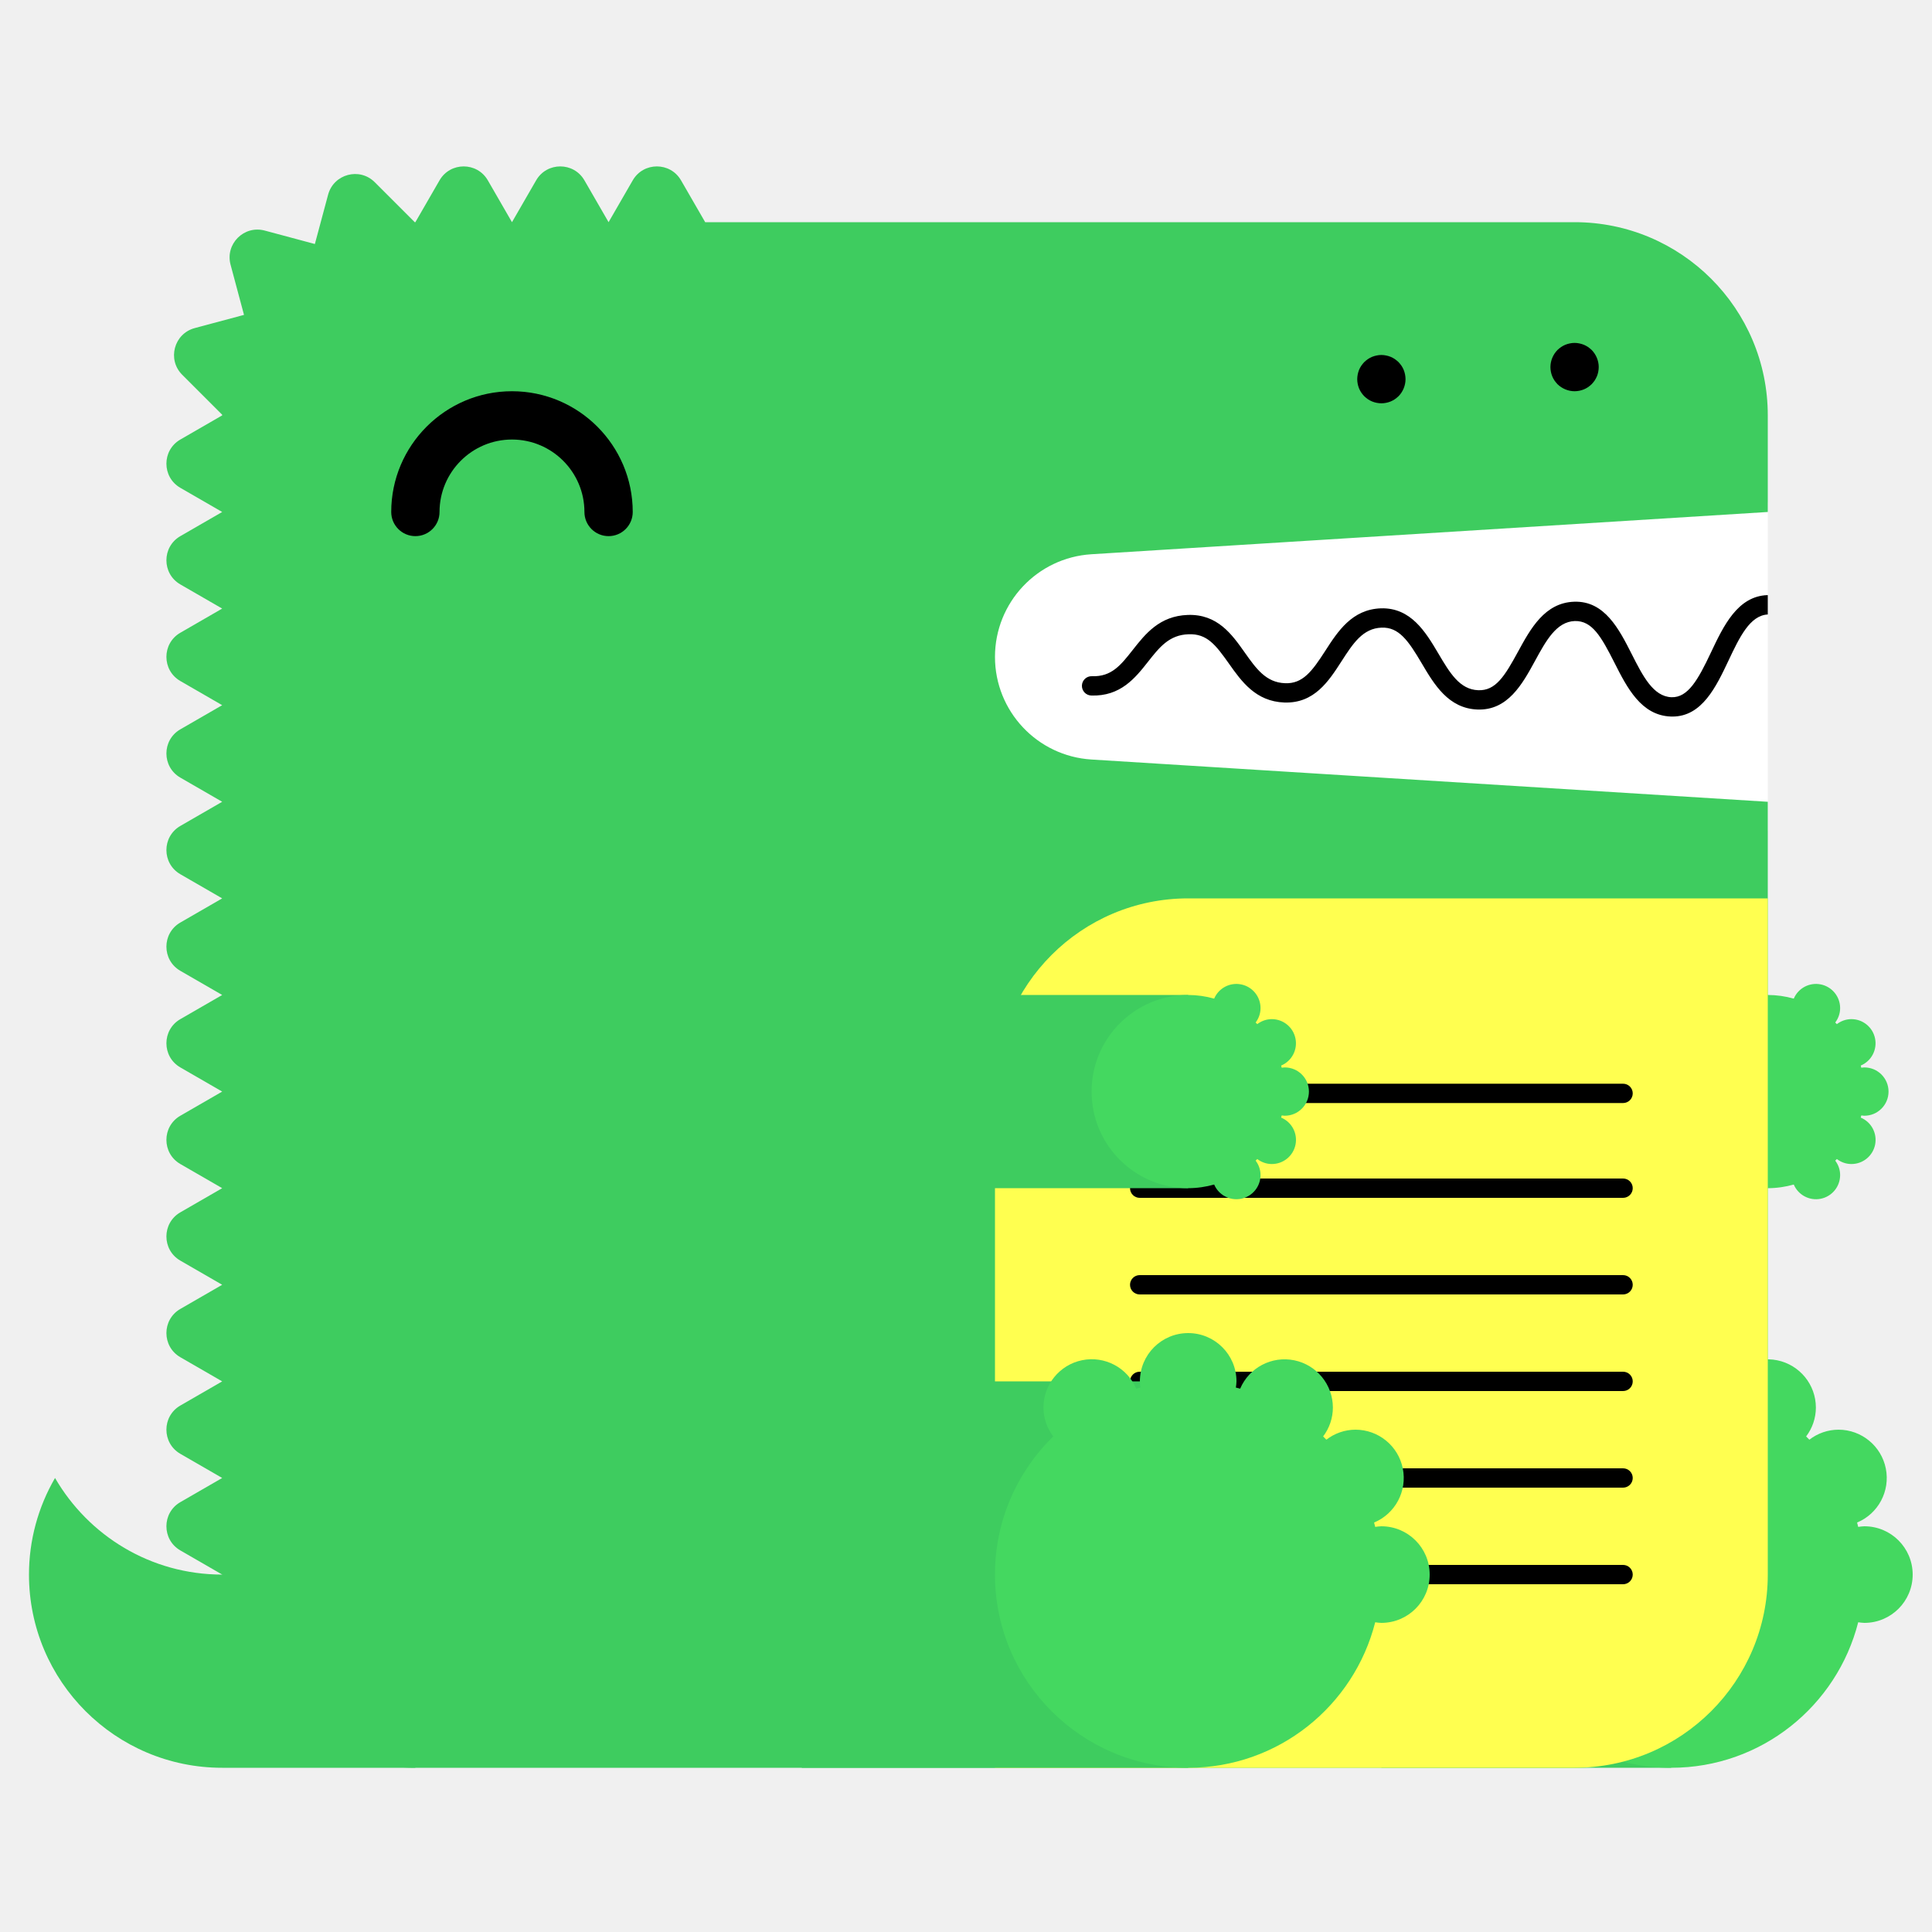
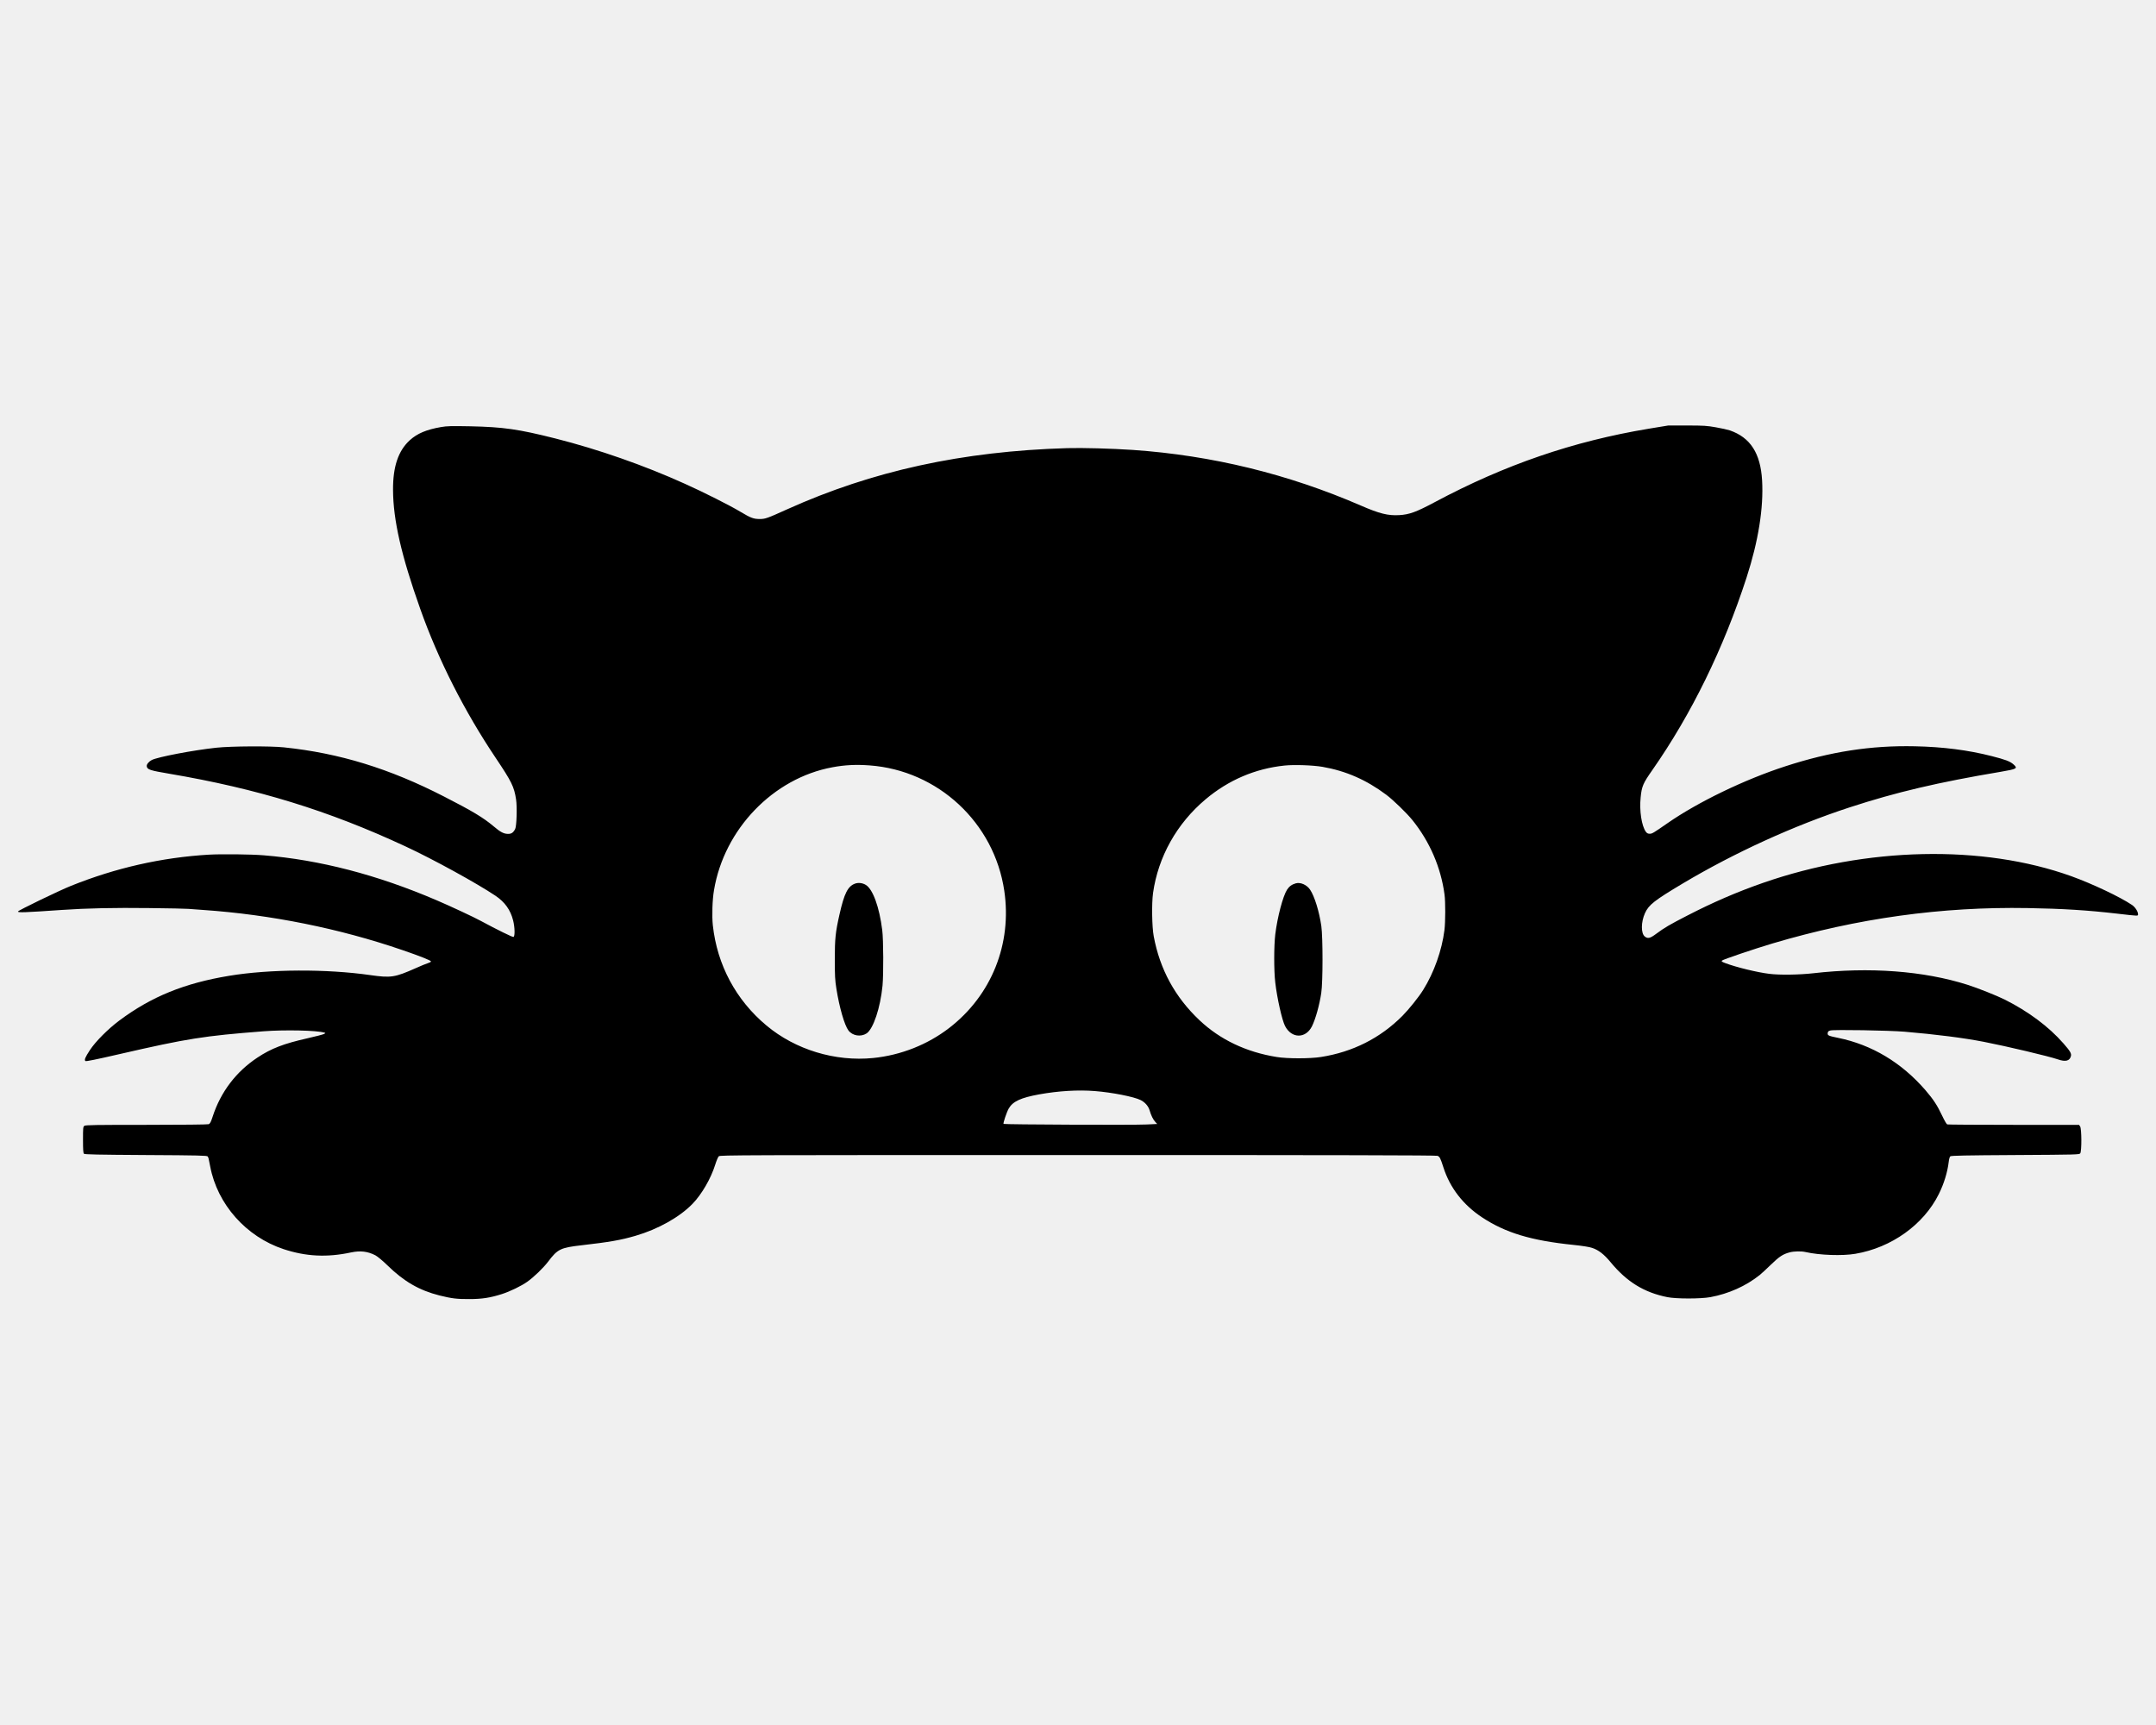
- <svg xmlns="http://www.w3.org/2000/svg" width="200" height="200" viewBox="0 0 200 200">
-   <g fill="none" fill-rule="evenodd">
-     <path fill="#FFF" d="M99 52h84v34H99z" />
-     <path d="M23 163c-7.398 0-13.843-4.027-17.303-10A19.886 19.886 0 0 0 3 163c0 11.046 8.954 20 20 20h20v-20H23z" fill="#3ECC5F" />
-     <path d="M112.98 57.376L183 53V43c0-11.046-8.954-20-20-20H73l-2.5-4.33c-1.112-1.925-3.889-1.925-5 0L63 23l-2.5-4.33c-1.111-1.925-3.889-1.925-5 0L53 23l-2.5-4.33c-1.111-1.925-3.889-1.925-5 0L43 23c-.022 0-.042.003-.065.003l-4.142-4.141c-1.57-1.571-4.252-.853-4.828 1.294l-1.369 5.104-5.192-1.392c-2.148-.575-4.111 1.389-3.535 3.536l1.39 5.193-5.102 1.367c-2.148.576-2.867 3.259-1.296 4.83l4.142 4.142c0 .021-.003.042-.003.064l-4.33 2.5c-1.925 1.111-1.925 3.889 0 5L23 53l-4.33 2.5c-1.925 1.111-1.925 3.889 0 5L23 63l-4.33 2.5c-1.925 1.111-1.925 3.889 0 5L23 73l-4.33 2.5c-1.925 1.111-1.925 3.889 0 5L23 83l-4.33 2.5c-1.925 1.111-1.925 3.889 0 5L23 93l-4.33 2.5c-1.925 1.111-1.925 3.889 0 5L23 103l-4.33 2.5c-1.925 1.111-1.925 3.889 0 5L23 113l-4.33 2.5c-1.925 1.111-1.925 3.889 0 5L23 123l-4.33 2.5c-1.925 1.111-1.925 3.889 0 5L23 133l-4.33 2.5c-1.925 1.111-1.925 3.889 0 5L23 143l-4.33 2.5c-1.925 1.111-1.925 3.889 0 5L23 153l-4.33 2.5c-1.925 1.111-1.925 3.889 0 5L23 163c0 11.046 8.954 20 20 20h120c11.046 0 20-8.954 20-20V83l-70.02-4.376A10.645 10.645 0 0 1 103 68c0-5.621 4.37-10.273 9.98-10.624" fill="#3ECC5F" />
-     <path fill="#3ECC5F" d="M143 183h30v-40h-30z" />
-     <path d="M193 158c-.219 0-.428.037-.639.064-.038-.15-.074-.301-.116-.451A5 5 0 0 0 190.32 148a4.96 4.96 0 0 0-3.016 1.036 26.531 26.531 0 0 0-.335-.336 4.955 4.955 0 0 0 1.011-2.987 5 5 0 0 0-9.599-1.959c-.148-.042-.297-.077-.445-.115.027-.211.064-.42.064-.639a5 5 0 0 0-5-5 5 5 0 0 0-5 5c0 .219.037.428.064.639-.148.038-.297.073-.445.115a4.998 4.998 0 0 0-9.599 1.959c0 1.125.384 2.151 1.011 2.987-3.717 3.632-6.031 8.693-6.031 14.3 0 11.046 8.954 20 20 20 9.339 0 17.16-6.41 19.361-15.064.211.027.42.064.639.064a5 5 0 0 0 5-5 5 5 0 0 0-5-5" fill="#44D860" />
-     <path fill="#3ECC5F" d="M153 123h30v-20h-30z" />
-     <path d="M193 115.5a2.5 2.5 0 1 0 0-5c-.109 0-.214.019-.319.032-.02-.075-.037-.15-.058-.225a2.501 2.501 0 0 0-.963-4.807c-.569 0-1.088.197-1.508.518a6.653 6.653 0 0 0-.168-.168c.314-.417.506-.931.506-1.494a2.5 2.5 0 0 0-4.8-.979A9.987 9.987 0 0 0 183 103c-5.522 0-10 4.478-10 10s4.478 10 10 10c.934 0 1.833-.138 2.69-.377a2.5 2.5 0 0 0 4.8-.979c0-.563-.192-1.077-.506-1.494.057-.055.113-.111.168-.168.42.321.939.518 1.508.518a2.5 2.5 0 0 0 .963-4.807c.021-.074.038-.15.058-.225.105.013.21.032.319.032" fill="#44D860" />
-     <path d="M63 55.5a2.5 2.5 0 0 1-2.5-2.5c0-4.136-3.364-7.5-7.5-7.5s-7.5 3.364-7.5 7.5a2.5 2.5 0 1 1-5 0c0-6.893 5.607-12.5 12.5-12.5S65.5 46.107 65.5 53a2.5 2.5 0 0 1-2.5 2.5" fill="#000" />
-     <path d="M103 183h60c11.046 0 20-8.954 20-20V93h-60c-11.046 0-20 8.954-20 20v70z" fill="#FFFF50" />
-     <path d="M168.02 124h-50.04a1 1 0 1 1 0-2h50.04a1 1 0 1 1 0 2m0 20h-50.04a1 1 0 1 1 0-2h50.04a1 1 0 1 1 0 2m0 20h-50.04a1 1 0 1 1 0-2h50.04a1 1 0 1 1 0 2m0-49.814h-50.04a1 1 0 1 1 0-2h50.04a1 1 0 1 1 0 2m0 19.814h-50.04a1 1 0 1 1 0-2h50.04a1 1 0 1 1 0 2m0 20h-50.04a1 1 0 1 1 0-2h50.04a1 1 0 1 1 0 2M183 61.611c-.012 0-.022-.006-.034-.005-3.09.105-4.552 3.196-5.842 5.923-1.346 2.85-2.387 4.703-4.093 4.647-1.889-.068-2.969-2.202-4.113-4.46-1.314-2.594-2.814-5.536-5.963-5.426-3.046.104-4.513 2.794-5.807 5.167-1.377 2.528-2.314 4.065-4.121 3.994-1.927-.07-2.951-1.805-4.136-3.813-1.321-2.236-2.848-4.75-5.936-4.664-2.994.103-4.465 2.385-5.763 4.4-1.373 2.13-2.335 3.428-4.165 3.351-1.973-.07-2.992-1.51-4.171-3.177-1.324-1.873-2.816-3.993-5.895-3.89-2.928.1-4.399 1.97-5.696 3.618-1.232 1.564-2.194 2.802-4.229 2.724a1 1 0 0 0-.072 2c3.017.101 4.545-1.8 5.872-3.487 1.177-1.496 2.193-2.787 4.193-2.855 1.926-.082 2.829 1.115 4.195 3.045 1.297 1.834 2.769 3.914 5.731 4.021 3.103.104 4.596-2.215 5.918-4.267 1.182-1.834 2.202-3.417 4.15-3.484 1.793-.067 2.769 1.35 4.145 3.681 1.297 2.197 2.766 4.686 5.787 4.796 3.125.108 4.634-2.62 5.949-5.035 1.139-2.088 2.214-4.06 4.119-4.126 1.793-.042 2.728 1.595 4.111 4.33 1.292 2.553 2.757 5.445 5.825 5.556l.169.003c3.064 0 4.518-3.075 5.805-5.794 1.139-2.41 2.217-4.68 4.067-4.773v-2z" fill="#000" />
-     <path fill="#3ECC5F" d="M83 183h40v-40H83z" />
-     <path d="M143 158c-.219 0-.428.037-.639.064-.038-.15-.074-.301-.116-.451A5 5 0 0 0 140.32 148a4.96 4.96 0 0 0-3.016 1.036 26.531 26.531 0 0 0-.335-.336 4.955 4.955 0 0 0 1.011-2.987 5 5 0 0 0-9.599-1.959c-.148-.042-.297-.077-.445-.115.027-.211.064-.42.064-.639a5 5 0 0 0-5-5 5 5 0 0 0-5 5c0 .219.037.428.064.639-.148.038-.297.073-.445.115a4.998 4.998 0 0 0-9.599 1.959c0 1.125.384 2.151 1.011 2.987-3.717 3.632-6.031 8.693-6.031 14.3 0 11.046 8.954 20 20 20 9.339 0 17.16-6.41 19.361-15.064.211.027.42.064.639.064a5 5 0 0 0 5-5 5 5 0 0 0-5-5" fill="#44D860" />
-     <path fill="#3ECC5F" d="M83 123h40v-20H83z" />
-     <path d="M133 115.5a2.5 2.5 0 1 0 0-5c-.109 0-.214.019-.319.032-.02-.075-.037-.15-.058-.225a2.501 2.501 0 0 0-.963-4.807c-.569 0-1.088.197-1.508.518a6.653 6.653 0 0 0-.168-.168c.314-.417.506-.931.506-1.494a2.5 2.5 0 0 0-4.8-.979A9.987 9.987 0 0 0 123 103c-5.522 0-10 4.478-10 10s4.478 10 10 10c.934 0 1.833-.138 2.69-.377a2.5 2.5 0 0 0 4.8-.979c0-.563-.192-1.077-.506-1.494.057-.055.113-.111.168-.168.42.321.939.518 1.508.518a2.5 2.5 0 0 0 .963-4.807c.021-.074.038-.15.058-.225.105.013.21.032.319.032" fill="#44D860" />
-     <path d="M143 41.75c-.16 0-.33-.02-.49-.05a2.52 2.52 0 0 1-.47-.14c-.15-.06-.29-.14-.431-.23-.13-.09-.259-.2-.38-.31-.109-.12-.219-.24-.309-.38s-.17-.28-.231-.43a2.619 2.619 0 0 1-.189-.96c0-.16.02-.33.05-.49.03-.16.08-.31.139-.47.061-.15.141-.29.231-.43.09-.13.2-.26.309-.38.121-.11.25-.22.38-.31.141-.09.281-.17.431-.23.149-.06.31-.11.47-.14.32-.07.65-.07.98 0 .159.03.32.08.47.14.149.06.29.14.43.23.13.09.259.2.38.31.11.12.22.25.31.38.09.14.17.28.23.43.06.16.11.31.14.47.029.16.05.33.05.49 0 .66-.271 1.31-.73 1.77-.121.11-.25.22-.38.31-.14.09-.281.17-.43.23a2.565 2.565 0 0 1-.96.19m20-1.25c-.66 0-1.3-.27-1.771-.73a3.802 3.802 0 0 1-.309-.38c-.09-.14-.17-.28-.231-.43a2.619 2.619 0 0 1-.189-.96c0-.66.27-1.3.729-1.77.121-.11.25-.22.38-.31.141-.09.281-.17.431-.23.149-.06.31-.11.47-.14.32-.07.66-.07.98 0 .159.03.32.08.47.14.149.06.29.14.43.23.13.09.259.2.38.31.459.47.73 1.11.73 1.77 0 .16-.021.33-.05.49-.03.16-.08.32-.14.47-.07.15-.14.29-.23.43-.09.13-.2.26-.31.38-.121.11-.25.22-.38.31-.14.09-.281.17-.43.23a2.565 2.565 0 0 1-.96.19" fill="#000" />
+ <svg xmlns="http://www.w3.org/2000/svg" version="1.0" width="3000pt" height="2400pt" viewBox="0 0 3000 2400" preserveAspectRatio="xMidYMid meet">
+   <g transform="translate(0,2400) scale(0.1,-0.1)" fill="#000000" stroke="none">
+     <path d="M6135 18058 c-202 -35 -329 -89 -433 -183 -160 -146 -235 -367 -233 -692 2 -417 115 -913 378 -1653 251 -709 615 -1426 1052 -2077 220 -328 255 -398 282 -576 16 -103 8 -373 -13 -412 -27 -51 -53 -68 -102 -67 -58 2 -103 25 -198 106 -144 121 -295 212 -688 413 -759 390 -1458 605 -2230 685 -189 20 -733 17 -940 -5 -319 -34 -817 -129 -898 -171 -42 -22 -74 -61 -70 -87 7 -46 42 -58 314 -104 1221 -207 2214 -512 3284 -1010 386 -179 992 -512 1255 -688 130 -88 208 -196 245 -343 24 -94 27 -222 5 -230 -12 -5 -232 103 -450 221 -96 53 -435 211 -623 291 -823 353 -1625 561 -2401 624 -179 15 -592 19 -766 9 -656 -39 -1295 -184 -1915 -433 -174 -70 -740 -344 -740 -358 0 -17 89 -14 610 22 344 24 736 32 1215 26 275 -3 520 -8 545 -11 25 -2 117 -9 205 -15 942 -65 1897 -257 2776 -559 250 -86 391 -142 396 -157 2 -6 -16 -16 -39 -23 -24 -7 -102 -39 -173 -71 -293 -130 -345 -137 -630 -97 -612 88 -1402 84 -1964 -9 -626 -103 -1086 -291 -1531 -623 -158 -118 -331 -292 -409 -411 -66 -101 -80 -135 -63 -152 8 -8 144 20 474 96 949 218 1171 253 2008 318 293 22 735 13 844 -19 18 -5 17 -7 -6 -19 -15 -8 -117 -34 -227 -59 -333 -75 -507 -142 -697 -268 -298 -196 -513 -479 -624 -820 -26 -80 -37 -100 -57 -108 -14 -5 -371 -9 -867 -9 -712 0 -845 -2 -862 -14 -18 -13 -19 -28 -19 -195 0 -134 3 -183 13 -193 10 -10 184 -14 863 -18 741 -4 851 -7 859 -20 11 -17 13 -23 35 -140 100 -526 499 -976 1020 -1149 311 -103 605 -118 940 -46 129 27 231 15 338 -40 30 -16 100 -74 167 -139 232 -227 445 -349 726 -420 170 -42 242 -51 414 -50 178 0 291 18 455 70 110 35 271 113 352 171 91 64 222 191 288 277 134 178 173 197 471 231 385 44 544 72 746 131 316 92 616 261 795 446 128 132 256 354 314 541 18 57 40 110 51 120 19 16 271 17 4999 17 3627 0 4985 -3 5002 -11 31 -14 39 -29 82 -162 91 -284 275 -521 539 -695 324 -214 681 -322 1267 -382 126 -13 227 -29 263 -42 90 -30 165 -88 257 -199 225 -273 465 -421 789 -486 120 -25 467 -25 600 0 254 47 493 154 685 307 22 17 92 82 155 143 118 115 169 148 263 173 59 16 163 18 222 4 194 -44 512 -55 692 -24 502 85 949 405 1160 829 73 146 122 307 139 452 4 37 13 68 22 75 12 10 207 14 904 18 866 5 890 6 904 24 21 30 20 343 -2 374 l-15 22 -909 0 c-499 0 -916 3 -925 6 -10 4 -41 58 -70 120 -69 146 -122 227 -232 355 -333 385 -746 633 -1216 729 -137 28 -149 34 -145 67 2 21 10 29 38 36 52 14 813 1 1030 -17 436 -37 822 -86 1105 -141 322 -63 902 -200 1029 -244 106 -37 165 -23 182 45 9 37 -9 69 -104 177 -205 234 -487 444 -817 610 -108 54 -382 163 -519 206 -608 193 -1365 250 -2146 160 -193 -22 -470 -26 -611 -8 -166 20 -458 91 -612 149 -47 18 -56 24 -47 35 12 15 453 164 705 239 1180 350 2350 513 3550 492 482 -8 834 -30 1240 -77 304 -35 295 -35 295 -10 0 39 -39 99 -82 129 -167 113 -552 295 -848 402 -1232 442 -2847 407 -4287 -93 -364 -127 -698 -271 -1060 -458 -241 -124 -313 -166 -426 -250 -87 -65 -118 -72 -160 -39 -55 44 -54 200 2 325 53 117 131 177 526 413 724 431 1547 806 2325 1060 643 210 1225 347 2099 494 228 39 242 47 177 104 -48 42 -110 65 -301 114 -328 84 -679 129 -1071 137 -610 13 -1173 -74 -1800 -278 -571 -185 -1220 -499 -1644 -794 -196 -136 -211 -145 -245 -145 -25 0 -38 7 -54 28 -59 84 -91 292 -72 477 15 155 33 196 162 380 546 782 990 1689 1312 2680 164 506 238 968 216 1351 -22 378 -163 597 -449 696 -30 10 -118 30 -195 43 -124 22 -168 25 -401 25 l-261 0 -273 -45 c-1048 -174 -2001 -501 -2975 -1021 -258 -138 -355 -173 -495 -181 -156 -9 -274 20 -534 133 -1012 439 -2073 698 -3171 774 -298 20 -704 31 -915 25 -1459 -43 -2710 -316 -3897 -851 -279 -126 -305 -135 -381 -135 -86 0 -124 14 -268 100 -142 86 -517 275 -774 390 -570 258 -1204 479 -1804 631 -512 129 -722 159 -1181 169 -270 5 -324 4 -410 -11z m5965 -4707 c952 -70 1734 -797 1874 -1743 110 -739 -177 -1456 -766 -1910 -301 -232 -672 -379 -1057 -418 -530 -53 -1083 115 -1486 452 -424 354 -686 843 -746 1393 -14 129 -7 358 16 490 142 850 824 1558 1648 1710 172 32 327 40 517 26z m6302 -20 c327 -57 610 -181 888 -389 95 -71 284 -254 363 -352 241 -299 396 -656 447 -1035 14 -101 13 -384 -1 -495 -35 -281 -145 -592 -296 -833 -62 -100 -198 -269 -289 -361 -309 -310 -692 -503 -1134 -572 -151 -24 -470 -24 -615 0 -425 68 -789 242 -1074 511 -340 321 -551 707 -637 1167 -25 130 -30 456 -10 602 71 504 330 968 731 1305 318 268 692 428 1100 470 135 14 391 5 527 -18z m-3166 -4511 c239 -19 544 -79 637 -126 60 -30 107 -85 124 -144 20 -70 49 -128 80 -161 l25 -27 -149 -7 c-168 -9 -1980 -1 -1989 8 -9 8 44 165 72 214 57 99 167 150 424 197 268 48 539 65 776 46z" />
+     <path d="M11897 11706 c-100 -37 -150 -136 -216 -430 -56 -248 -65 -337 -65 -626 0 -223 3 -287 22 -405 41 -260 113 -510 168 -582 57 -75 172 -93 252 -41 94 63 192 357 222 664 15 164 13 638 -4 774 -40 319 -130 568 -228 628 -46 28 -104 35 -151 18z" />
+     <path d="M18030 11710 c-54 -15 -92 -43 -121 -88 -58 -91 -134 -379 -164 -622 -19 -161 -20 -504 0 -670 25 -218 94 -523 136 -605 91 -176 286 -178 374 -5 50 100 105 297 130 465 23 153 23 769 1 929 -29 203 -94 414 -156 507 -45 68 -134 108 -200 89z" />
  </g>
</svg>
